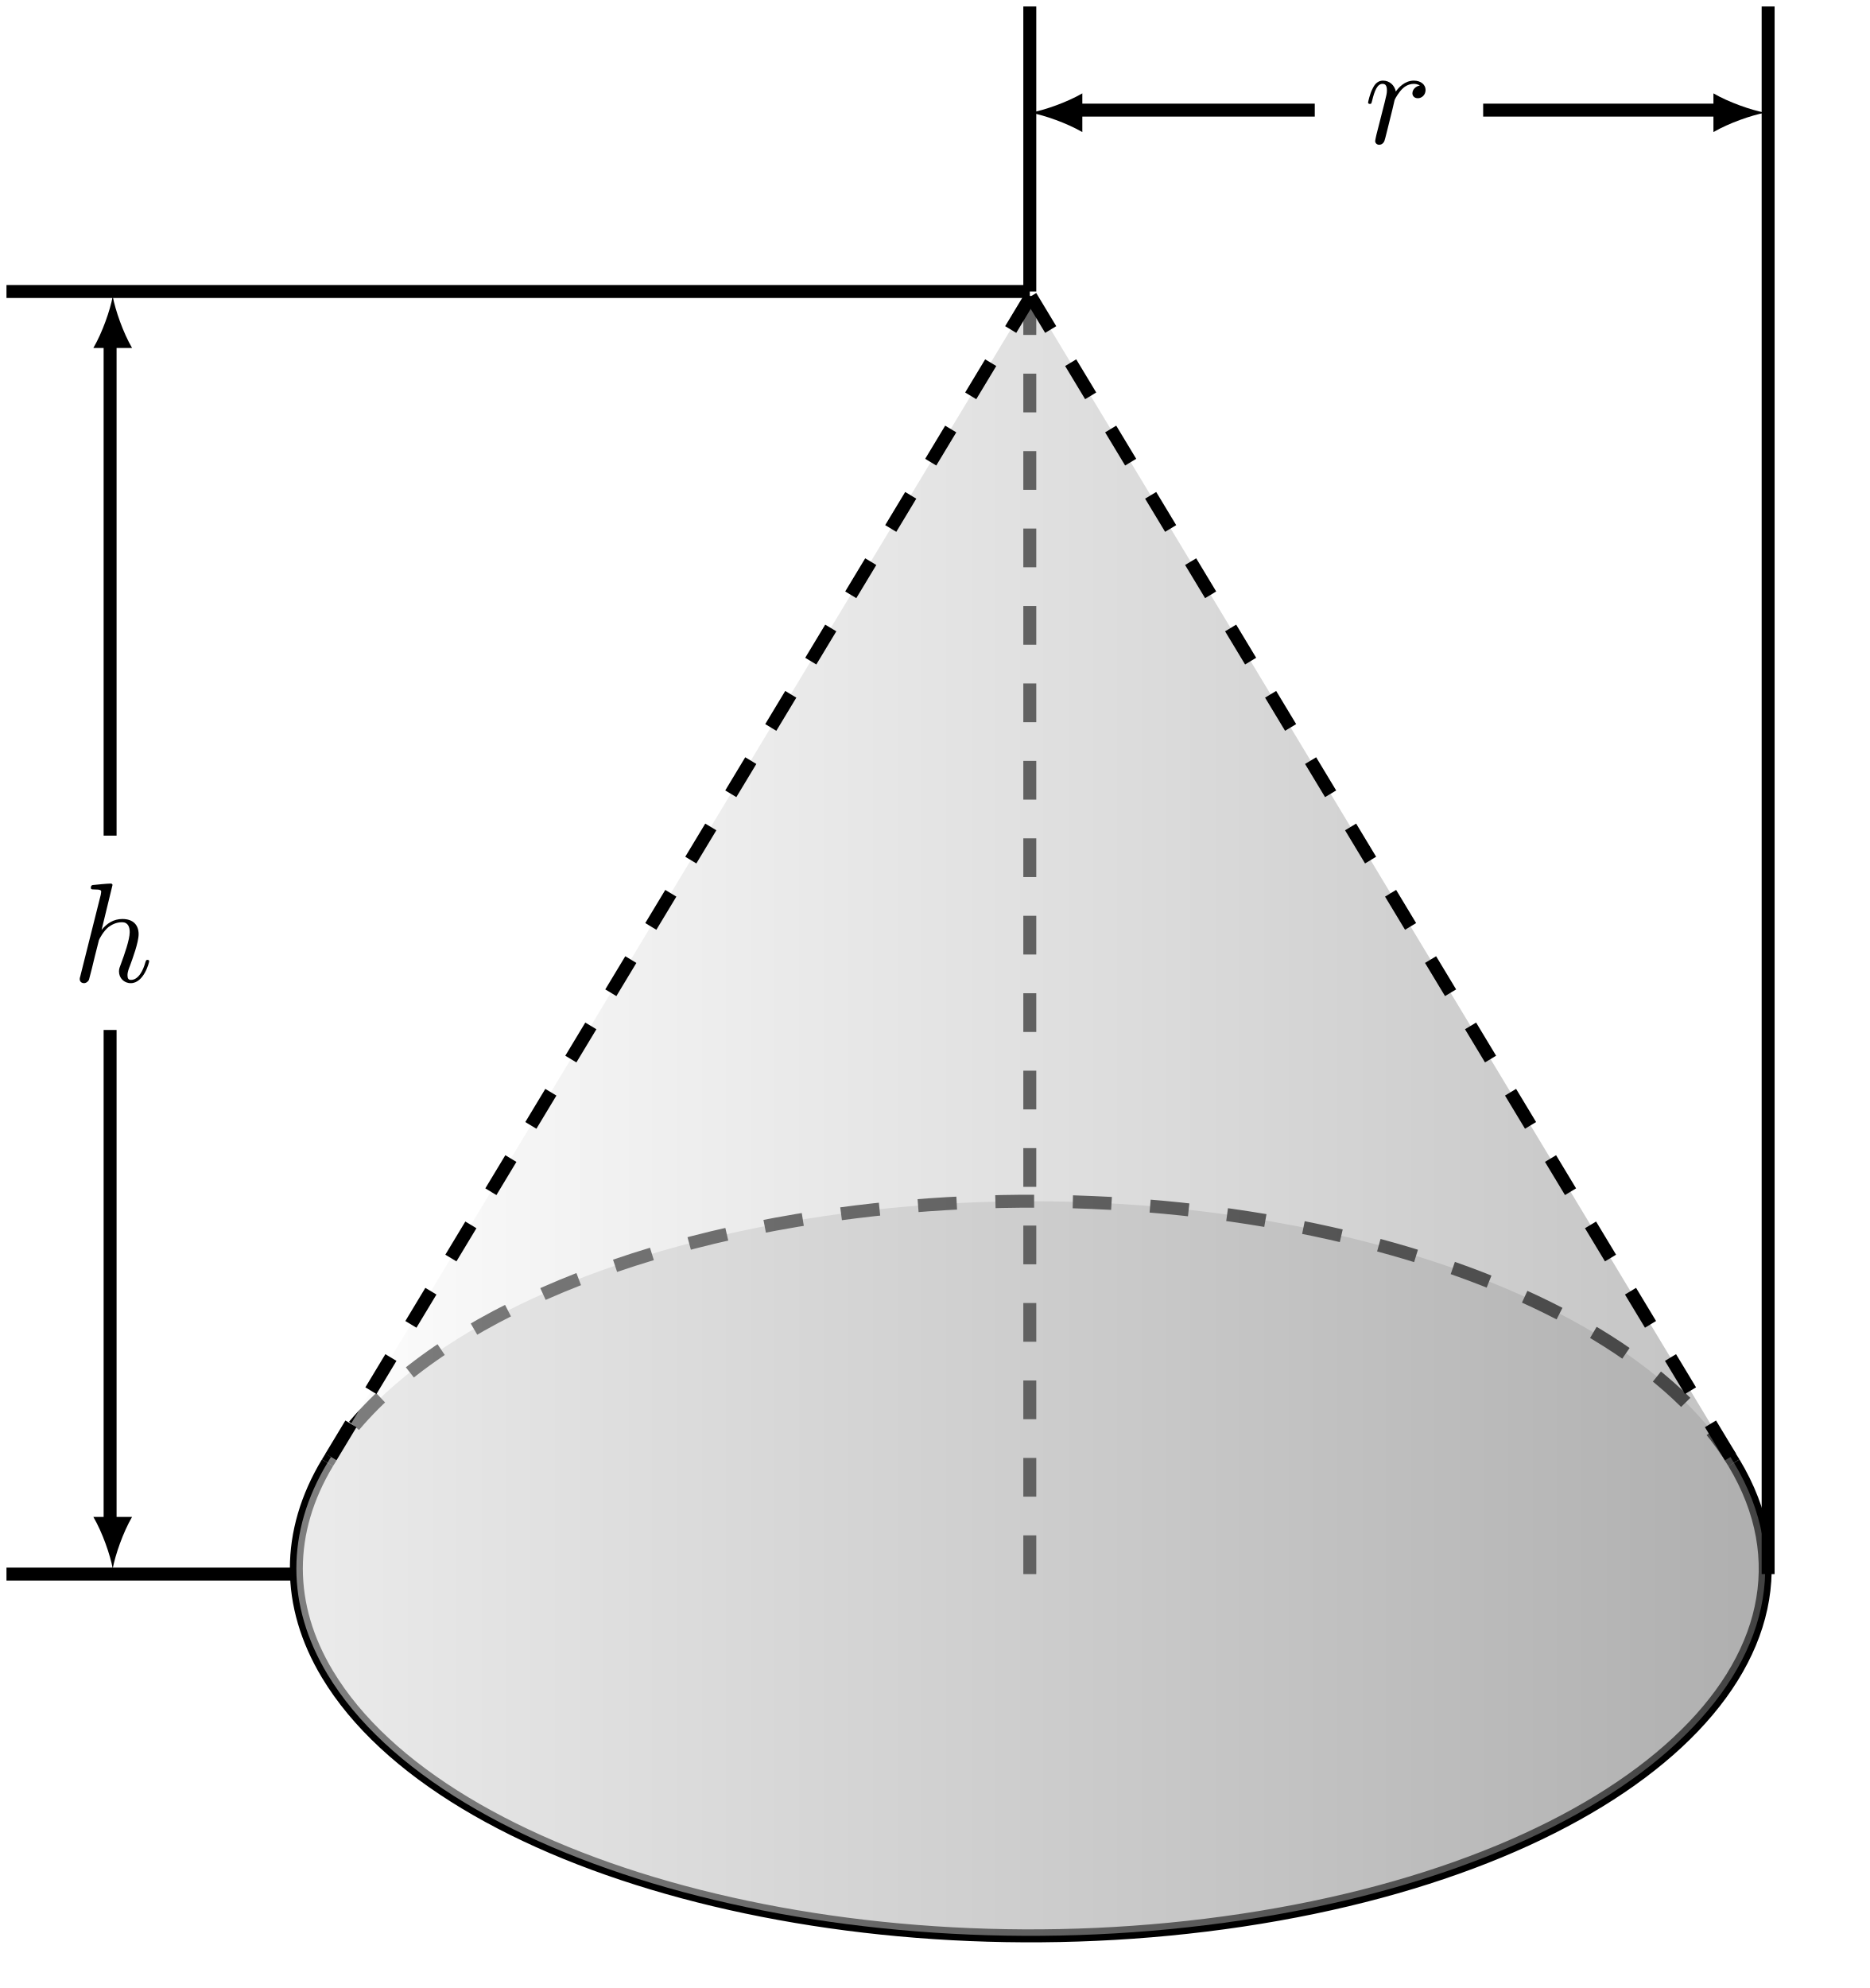
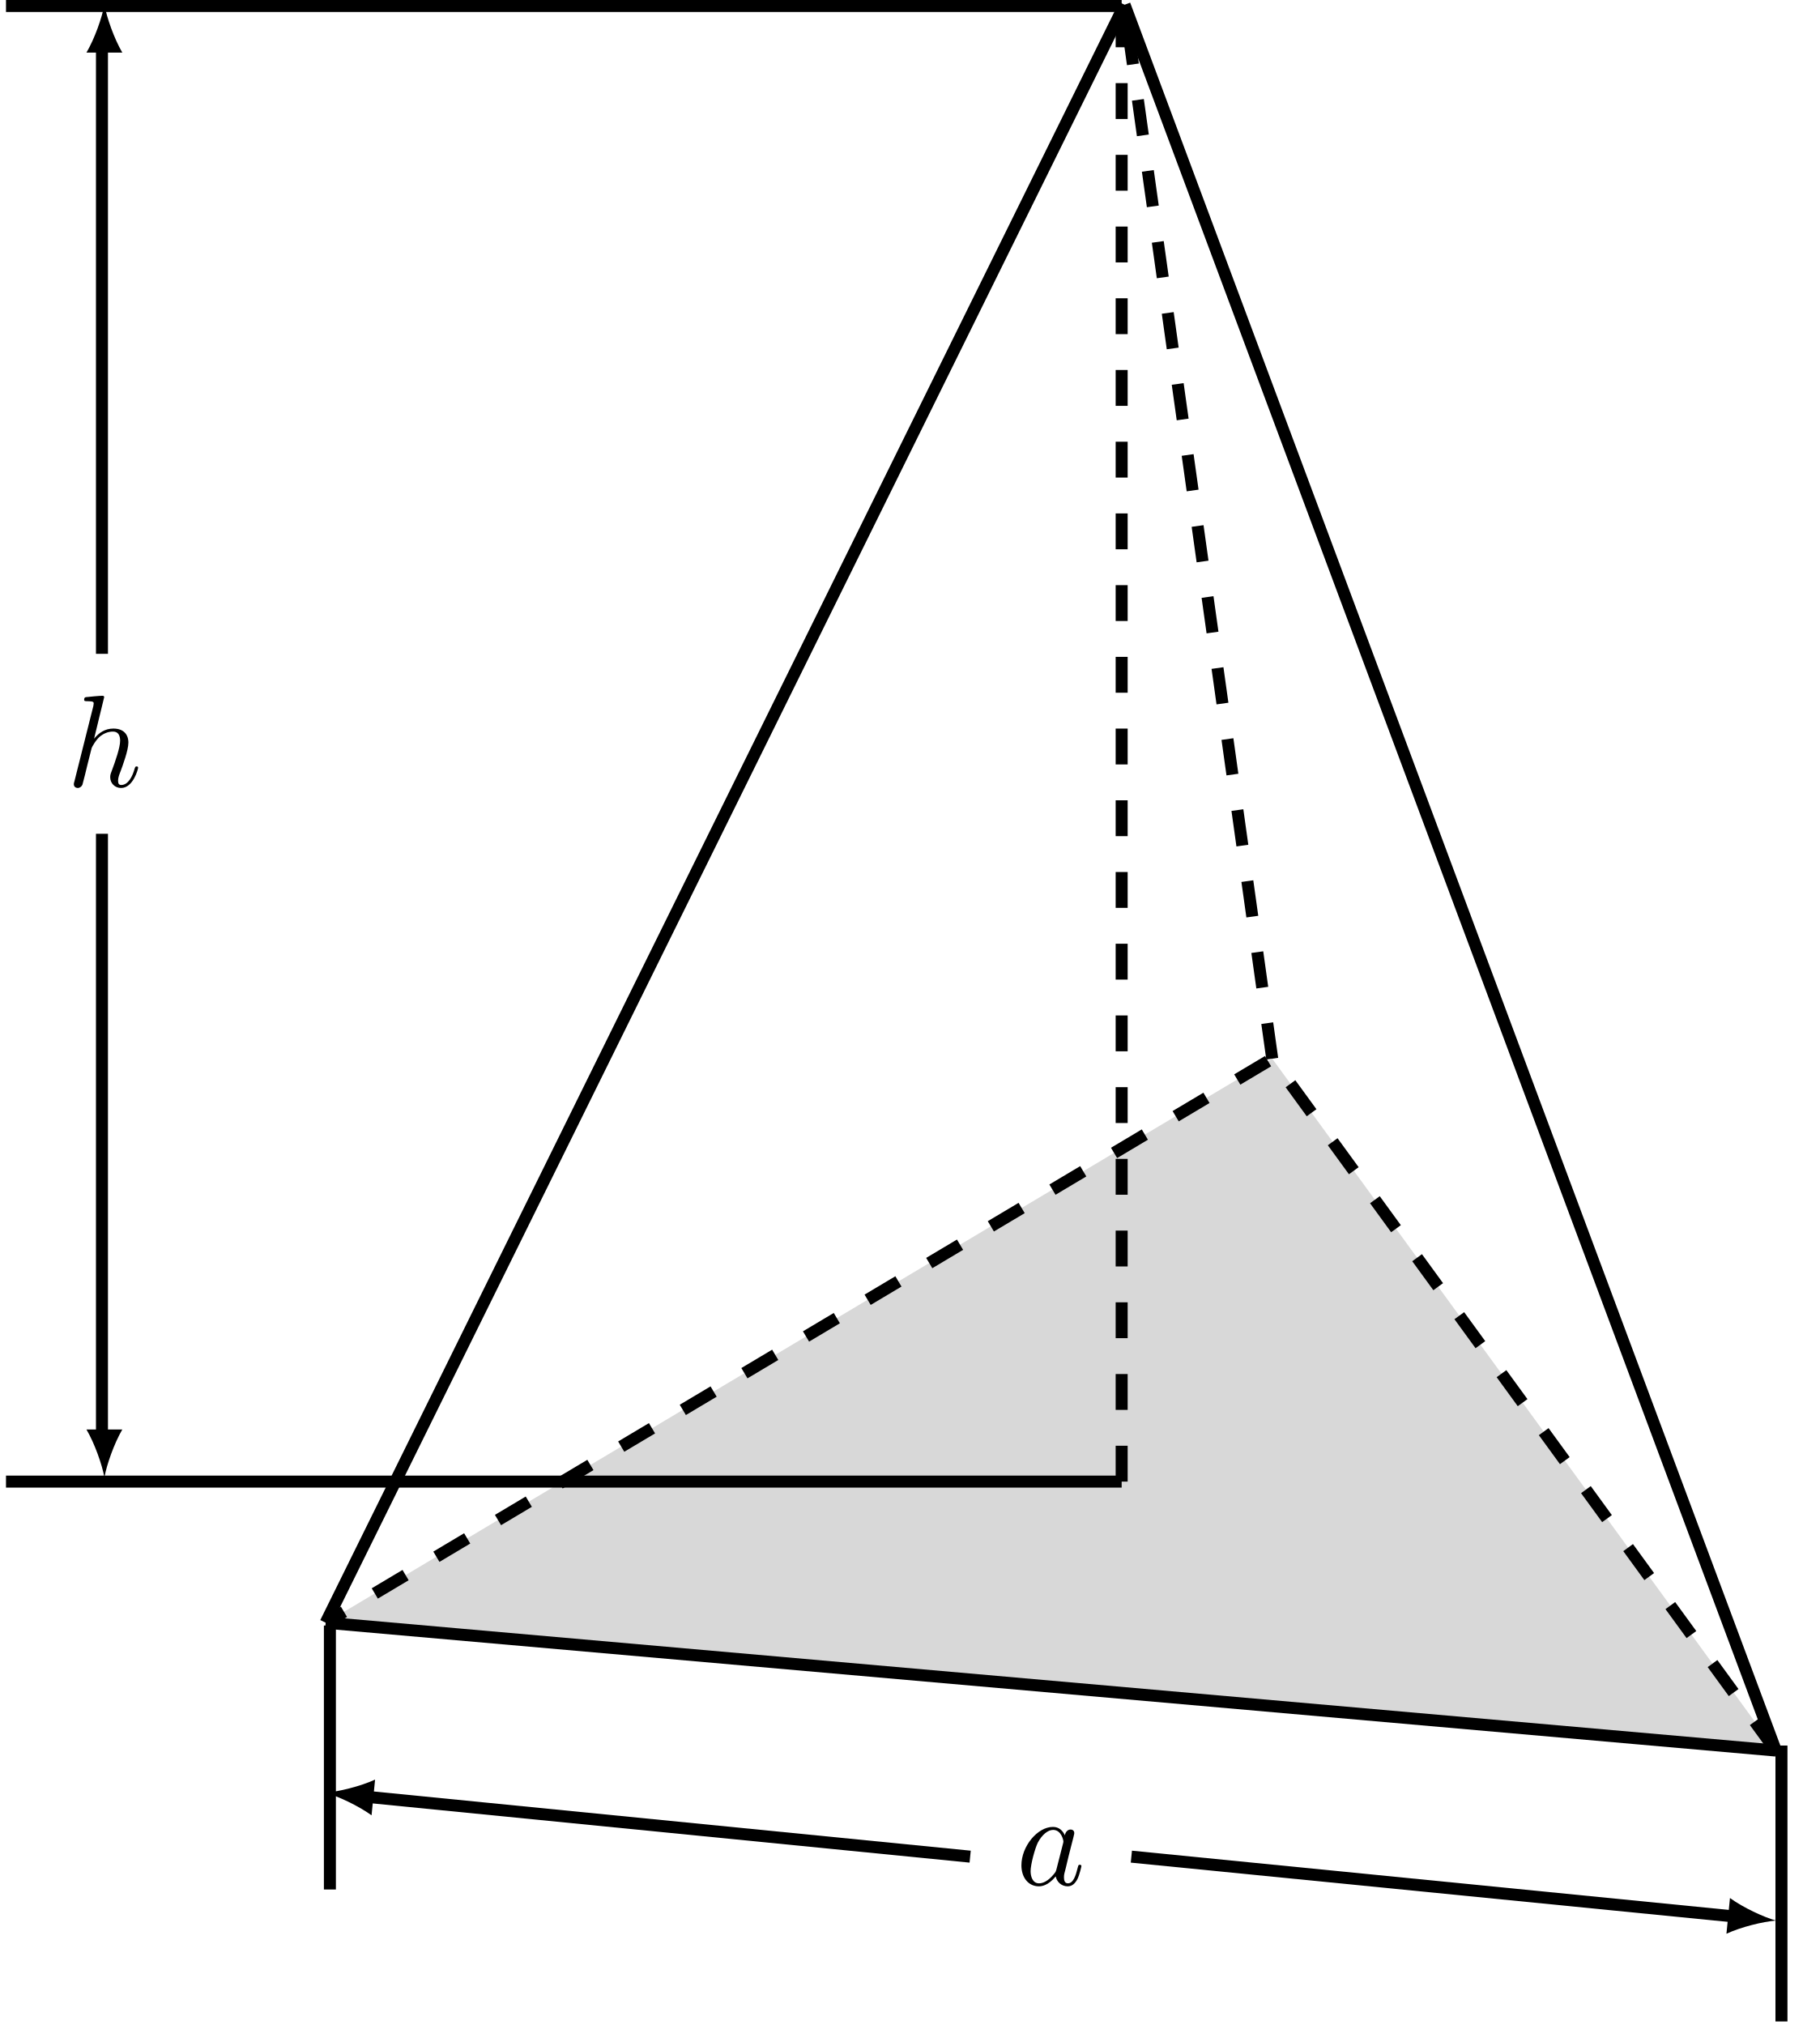
- <svg xmlns="http://www.w3.org/2000/svg" xmlns:xlink="http://www.w3.org/1999/xlink" width="144.323pt" height="153.448pt" viewBox="0 0 144.323 153.448" version="1.1">
+ <svg xmlns="http://www.w3.org/2000/svg" xmlns:xlink="http://www.w3.org/1999/xlink" width="151.665pt" height="168.795pt" viewBox="0 0 151.665 168.795" version="1.1">
  <defs>
    <g>
      <symbol overflow="visible" id="glyph0-0">
        <path style="stroke:none;" d="" />
      </symbol>
      <symbol overflow="visible" id="glyph0-1">
        <path style="stroke:none;" d="M 3.125 -7.453 C 3.125 -7.453 3.125 -7.562 2.984 -7.562 C 2.734 -7.562 1.938 -7.484 1.656 -7.453 C 1.578 -7.453 1.453 -7.438 1.453 -7.234 C 1.453 -7.109 1.547 -7.109 1.719 -7.109 C 2.234 -7.109 2.25 -7.031 2.25 -6.922 L 2.219 -6.703 L 0.641 -0.422 C 0.594 -0.266 0.594 -0.25 0.594 -0.188 C 0.594 0.062 0.812 0.125 0.922 0.125 C 1.094 0.125 1.266 -0.016 1.312 -0.156 L 1.531 -1 L 1.766 -1.969 C 1.828 -2.219 1.891 -2.453 1.953 -2.703 C 1.969 -2.766 2.062 -3.125 2.078 -3.203 C 2.109 -3.297 2.438 -3.906 2.812 -4.203 C 3.047 -4.375 3.391 -4.578 3.859 -4.578 C 4.328 -4.578 4.453 -4.203 4.453 -3.812 C 4.453 -3.234 4.031 -2.047 3.781 -1.375 C 3.688 -1.125 3.625 -1 3.625 -0.781 C 3.625 -0.266 4.016 0.125 4.531 0.125 C 5.547 0.125 5.953 -1.469 5.953 -1.562 C 5.953 -1.672 5.859 -1.672 5.828 -1.672 C 5.719 -1.672 5.719 -1.641 5.656 -1.469 C 5.5 -0.891 5.141 -0.125 4.547 -0.125 C 4.359 -0.125 4.281 -0.234 4.281 -0.484 C 4.281 -0.75 4.391 -1.016 4.484 -1.25 C 4.656 -1.719 5.141 -3.016 5.141 -3.656 C 5.141 -4.359 4.719 -4.828 3.891 -4.828 C 3.203 -4.828 2.688 -4.484 2.281 -3.984 Z " />
      </symbol>
      <symbol overflow="visible" id="glyph0-2">
-         <path style="stroke:none;" d="M 0.953 -0.641 C 0.922 -0.484 0.859 -0.234 0.859 -0.172 C 0.859 0.016 1.016 0.125 1.172 0.125 C 1.312 0.125 1.5 0.031 1.578 -0.188 C 1.609 -0.234 1.969 -1.719 2.016 -1.906 C 2.109 -2.266 2.297 -3.031 2.359 -3.328 C 2.406 -3.469 2.719 -3.984 2.984 -4.219 C 3.062 -4.297 3.375 -4.578 3.844 -4.578 C 4.141 -4.578 4.297 -4.453 4.312 -4.453 C 3.984 -4.391 3.734 -4.141 3.734 -3.844 C 3.734 -3.672 3.859 -3.469 4.156 -3.469 C 4.453 -3.469 4.75 -3.719 4.75 -4.109 C 4.75 -4.5 4.406 -4.828 3.844 -4.828 C 3.141 -4.828 2.656 -4.281 2.453 -3.984 C 2.359 -4.469 1.969 -4.828 1.469 -4.828 C 0.953 -4.828 0.75 -4.391 0.656 -4.203 C 0.453 -3.828 0.312 -3.172 0.312 -3.141 C 0.312 -3.031 0.422 -3.031 0.453 -3.031 C 0.562 -3.031 0.562 -3.047 0.625 -3.281 C 0.812 -4.062 1.031 -4.578 1.422 -4.578 C 1.609 -4.578 1.766 -4.5 1.766 -4.078 C 1.766 -3.844 1.734 -3.734 1.594 -3.156 Z " />
+         <path style="stroke:none;" d="M 4.062 -4.125 C 3.875 -4.531 3.562 -4.828 3.062 -4.828 C 1.781 -4.828 0.438 -3.219 0.438 -1.625 C 0.438 -0.594 1.031 0.125 1.891 0.125 C 2.109 0.125 2.656 0.078 3.297 -0.703 C 3.391 -0.234 3.781 0.125 4.297 0.125 C 4.672 0.125 4.922 -0.125 5.109 -0.484 C 5.297 -0.875 5.438 -1.531 5.438 -1.562 C 5.438 -1.672 5.328 -1.672 5.297 -1.672 C 5.188 -1.672 5.188 -1.625 5.141 -1.469 C 4.969 -0.766 4.766 -0.125 4.312 -0.125 C 4.031 -0.125 3.984 -0.406 3.984 -0.625 C 3.984 -0.859 4.016 -0.953 4.141 -1.422 C 4.25 -1.891 4.281 -2 4.375 -2.406 L 4.766 -3.938 C 4.844 -4.25 4.844 -4.266 4.844 -4.312 C 4.844 -4.5 4.719 -4.609 4.531 -4.609 C 4.266 -4.609 4.094 -4.359 4.062 -4.125 Z M 3.359 -1.297 C 3.297 -1.094 3.297 -1.078 3.141 -0.891 C 2.656 -0.297 2.219 -0.125 1.906 -0.125 C 1.359 -0.125 1.203 -0.719 1.203 -1.141 C 1.203 -1.688 1.562 -3.031 1.812 -3.531 C 2.156 -4.172 2.641 -4.578 3.078 -4.578 C 3.781 -4.578 3.938 -3.688 3.938 -3.625 C 3.938 -3.562 3.922 -3.484 3.906 -3.438 Z " />
      </symbol>
    </g>
-     <clipPath id="clip1">
-       <path d="M 22 22 L 137 22 L 137 150 L 22 150 Z " />
-     </clipPath>
-     <clipPath id="clip2">
-       <path d="M 133.859 112.906 C 142.875 127.898 125.879 143.707 95.898 148.215 C 65.914 152.723 34.297 144.227 25.281 129.234 C 22.078 123.91 22.078 118.23 25.281 112.906 L 79.57 22.875 Z " />
-     </clipPath>
-     <linearGradient id="linear0" gradientUnits="userSpaceOnUse" x1="0" y1="25.003" x2="0" y2="74.997" gradientTransform="matrix(0,-2.5973,-2.41624,0,203.2898,217.6644)">
-       <stop offset="0" style="stop-color:rgb(50.002%,50.002%,50.002%);stop-opacity:0.5;" />
-       <stop offset="0.008" style="stop-color:rgb(50.197%,50.197%,50.197%);stop-opacity:0.5;" />
-       <stop offset="0.016" style="stop-color:rgb(50.587%,50.587%,50.587%);stop-opacity:0.5;" />
-       <stop offset="0.023" style="stop-color:rgb(50.978%,50.978%,50.978%);stop-opacity:0.5;" />
-       <stop offset="0.031" style="stop-color:rgb(51.369%,51.369%,51.369%);stop-opacity:0.5;" />
-       <stop offset="0.039" style="stop-color:rgb(51.759%,51.759%,51.759%);stop-opacity:0.5;" />
-       <stop offset="0.047" style="stop-color:rgb(52.15%,52.15%,52.15%);stop-opacity:0.5;" />
-       <stop offset="0.055" style="stop-color:rgb(52.541%,52.541%,52.541%);stop-opacity:0.5;" />
-       <stop offset="0.062" style="stop-color:rgb(52.931%,52.931%,52.931%);stop-opacity:0.5;" />
-       <stop offset="0.07" style="stop-color:rgb(53.322%,53.322%,53.322%);stop-opacity:0.5;" />
-       <stop offset="0.078" style="stop-color:rgb(53.712%,53.712%,53.712%);stop-opacity:0.5;" />
-       <stop offset="0.086" style="stop-color:rgb(54.103%,54.103%,54.103%);stop-opacity:0.5;" />
-       <stop offset="0.094" style="stop-color:rgb(54.494%,54.494%,54.494%);stop-opacity:0.5;" />
-       <stop offset="0.102" style="stop-color:rgb(54.884%,54.884%,54.884%);stop-opacity:0.5;" />
-       <stop offset="0.109" style="stop-color:rgb(55.275%,55.275%,55.275%);stop-opacity:0.5;" />
-       <stop offset="0.117" style="stop-color:rgb(55.666%,55.666%,55.666%);stop-opacity:0.5;" />
-       <stop offset="0.125" style="stop-color:rgb(56.056%,56.056%,56.056%);stop-opacity:0.5;" />
-       <stop offset="0.133" style="stop-color:rgb(56.447%,56.447%,56.447%);stop-opacity:0.5;" />
-       <stop offset="0.141" style="stop-color:rgb(56.837%,56.837%,56.837%);stop-opacity:0.5;" />
-       <stop offset="0.148" style="stop-color:rgb(57.228%,57.228%,57.228%);stop-opacity:0.5;" />
-       <stop offset="0.156" style="stop-color:rgb(57.619%,57.619%,57.619%);stop-opacity:0.5;" />
-       <stop offset="0.164" style="stop-color:rgb(58.009%,58.009%,58.009%);stop-opacity:0.5;" />
-       <stop offset="0.172" style="stop-color:rgb(58.398%,58.398%,58.398%);stop-opacity:0.5;" />
-       <stop offset="0.18" style="stop-color:rgb(58.789%,58.789%,58.789%);stop-opacity:0.5;" />
-       <stop offset="0.188" style="stop-color:rgb(59.18%,59.18%,59.18%);stop-opacity:0.5;" />
-       <stop offset="0.195" style="stop-color:rgb(59.57%,59.57%,59.57%);stop-opacity:0.5;" />
-       <stop offset="0.203" style="stop-color:rgb(59.961%,59.961%,59.961%);stop-opacity:0.5;" />
-       <stop offset="0.211" style="stop-color:rgb(60.352%,60.352%,60.352%);stop-opacity:0.5;" />
-       <stop offset="0.219" style="stop-color:rgb(60.742%,60.742%,60.742%);stop-opacity:0.5;" />
-       <stop offset="0.227" style="stop-color:rgb(61.133%,61.133%,61.133%);stop-opacity:0.5;" />
-       <stop offset="0.234" style="stop-color:rgb(61.523%,61.523%,61.523%);stop-opacity:0.5;" />
-       <stop offset="0.242" style="stop-color:rgb(61.914%,61.914%,61.914%);stop-opacity:0.5;" />
-       <stop offset="0.25" style="stop-color:rgb(62.305%,62.305%,62.305%);stop-opacity:0.5;" />
-       <stop offset="0.258" style="stop-color:rgb(62.695%,62.695%,62.695%);stop-opacity:0.5;" />
-       <stop offset="0.266" style="stop-color:rgb(63.086%,63.086%,63.086%);stop-opacity:0.5;" />
-       <stop offset="0.273" style="stop-color:rgb(63.477%,63.477%,63.477%);stop-opacity:0.5;" />
-       <stop offset="0.281" style="stop-color:rgb(63.867%,63.867%,63.867%);stop-opacity:0.5;" />
-       <stop offset="0.289" style="stop-color:rgb(64.258%,64.258%,64.258%);stop-opacity:0.5;" />
-       <stop offset="0.297" style="stop-color:rgb(64.648%,64.648%,64.648%);stop-opacity:0.5;" />
-       <stop offset="0.305" style="stop-color:rgb(65.039%,65.039%,65.039%);stop-opacity:0.5;" />
-       <stop offset="0.312" style="stop-color:rgb(65.43%,65.43%,65.43%);stop-opacity:0.5;" />
-       <stop offset="0.32" style="stop-color:rgb(65.82%,65.82%,65.82%);stop-opacity:0.5;" />
-       <stop offset="0.328" style="stop-color:rgb(66.211%,66.211%,66.211%);stop-opacity:0.5;" />
-       <stop offset="0.336" style="stop-color:rgb(66.602%,66.602%,66.602%);stop-opacity:0.5;" />
-       <stop offset="0.344" style="stop-color:rgb(66.992%,66.992%,66.992%);stop-opacity:0.5;" />
-       <stop offset="0.352" style="stop-color:rgb(67.383%,67.383%,67.383%);stop-opacity:0.5;" />
-       <stop offset="0.359" style="stop-color:rgb(67.773%,67.773%,67.773%);stop-opacity:0.5;" />
-       <stop offset="0.367" style="stop-color:rgb(68.164%,68.164%,68.164%);stop-opacity:0.5;" />
-       <stop offset="0.375" style="stop-color:rgb(68.555%,68.555%,68.555%);stop-opacity:0.5;" />
-       <stop offset="0.383" style="stop-color:rgb(68.945%,68.945%,68.945%);stop-opacity:0.5;" />
-       <stop offset="0.391" style="stop-color:rgb(69.336%,69.336%,69.336%);stop-opacity:0.5;" />
-       <stop offset="0.398" style="stop-color:rgb(69.727%,69.727%,69.727%);stop-opacity:0.5;" />
-       <stop offset="0.406" style="stop-color:rgb(70.116%,70.116%,70.116%);stop-opacity:0.5;" />
-       <stop offset="0.414" style="stop-color:rgb(70.506%,70.506%,70.506%);stop-opacity:0.5;" />
-       <stop offset="0.422" style="stop-color:rgb(70.897%,70.897%,70.897%);stop-opacity:0.5;" />
-       <stop offset="0.43" style="stop-color:rgb(71.288%,71.288%,71.288%);stop-opacity:0.5;" />
-       <stop offset="0.438" style="stop-color:rgb(71.678%,71.678%,71.678%);stop-opacity:0.5;" />
-       <stop offset="0.445" style="stop-color:rgb(72.069%,72.069%,72.069%);stop-opacity:0.5;" />
-       <stop offset="0.453" style="stop-color:rgb(72.459%,72.459%,72.459%);stop-opacity:0.5;" />
-       <stop offset="0.461" style="stop-color:rgb(72.85%,72.85%,72.85%);stop-opacity:0.5;" />
-       <stop offset="0.469" style="stop-color:rgb(73.241%,73.241%,73.241%);stop-opacity:0.5;" />
-       <stop offset="0.477" style="stop-color:rgb(73.631%,73.631%,73.631%);stop-opacity:0.5;" />
-       <stop offset="0.484" style="stop-color:rgb(74.022%,74.022%,74.022%);stop-opacity:0.5;" />
-       <stop offset="0.492" style="stop-color:rgb(74.413%,74.413%,74.413%);stop-opacity:0.5;" />
-       <stop offset="0.5" style="stop-color:rgb(74.803%,74.803%,74.803%);stop-opacity:0.5;" />
-       <stop offset="0.508" style="stop-color:rgb(75.194%,75.194%,75.194%);stop-opacity:0.5;" />
-       <stop offset="0.516" style="stop-color:rgb(75.584%,75.584%,75.584%);stop-opacity:0.5;" />
-       <stop offset="0.523" style="stop-color:rgb(75.975%,75.975%,75.975%);stop-opacity:0.5;" />
-       <stop offset="0.531" style="stop-color:rgb(76.366%,76.366%,76.366%);stop-opacity:0.5;" />
-       <stop offset="0.539" style="stop-color:rgb(76.756%,76.756%,76.756%);stop-opacity:0.5;" />
-       <stop offset="0.547" style="stop-color:rgb(77.147%,77.147%,77.147%);stop-opacity:0.5;" />
-       <stop offset="0.555" style="stop-color:rgb(77.538%,77.538%,77.538%);stop-opacity:0.5;" />
-       <stop offset="0.562" style="stop-color:rgb(77.928%,77.928%,77.928%);stop-opacity:0.5;" />
-       <stop offset="0.57" style="stop-color:rgb(78.319%,78.319%,78.319%);stop-opacity:0.5;" />
-       <stop offset="0.578" style="stop-color:rgb(78.709%,78.709%,78.709%);stop-opacity:0.5;" />
-       <stop offset="0.586" style="stop-color:rgb(79.1%,79.1%,79.1%);stop-opacity:0.5;" />
-       <stop offset="0.594" style="stop-color:rgb(79.491%,79.491%,79.491%);stop-opacity:0.5;" />
-       <stop offset="0.602" style="stop-color:rgb(79.881%,79.881%,79.881%);stop-opacity:0.5;" />
-       <stop offset="0.609" style="stop-color:rgb(80.272%,80.272%,80.272%);stop-opacity:0.5;" />
-       <stop offset="0.617" style="stop-color:rgb(80.663%,80.663%,80.663%);stop-opacity:0.5;" />
-       <stop offset="0.625" style="stop-color:rgb(81.053%,81.053%,81.053%);stop-opacity:0.5;" />
-       <stop offset="0.633" style="stop-color:rgb(81.442%,81.442%,81.442%);stop-opacity:0.5;" />
-       <stop offset="0.641" style="stop-color:rgb(81.833%,81.833%,81.833%);stop-opacity:0.5;" />
-       <stop offset="0.648" style="stop-color:rgb(82.224%,82.224%,82.224%);stop-opacity:0.5;" />
-       <stop offset="0.656" style="stop-color:rgb(82.614%,82.614%,82.614%);stop-opacity:0.5;" />
-       <stop offset="0.664" style="stop-color:rgb(83.005%,83.005%,83.005%);stop-opacity:0.5;" />
-       <stop offset="0.672" style="stop-color:rgb(83.395%,83.395%,83.395%);stop-opacity:0.5;" />
-       <stop offset="0.68" style="stop-color:rgb(83.786%,83.786%,83.786%);stop-opacity:0.5;" />
-       <stop offset="0.688" style="stop-color:rgb(84.177%,84.177%,84.177%);stop-opacity:0.5;" />
-       <stop offset="0.695" style="stop-color:rgb(84.567%,84.567%,84.567%);stop-opacity:0.5;" />
-       <stop offset="0.703" style="stop-color:rgb(84.958%,84.958%,84.958%);stop-opacity:0.5;" />
-       <stop offset="0.711" style="stop-color:rgb(85.349%,85.349%,85.349%);stop-opacity:0.5;" />
-       <stop offset="0.719" style="stop-color:rgb(85.739%,85.739%,85.739%);stop-opacity:0.5;" />
-       <stop offset="0.727" style="stop-color:rgb(86.13%,86.13%,86.13%);stop-opacity:0.5;" />
-       <stop offset="0.734" style="stop-color:rgb(86.52%,86.52%,86.52%);stop-opacity:0.5;" />
-       <stop offset="0.742" style="stop-color:rgb(86.911%,86.911%,86.911%);stop-opacity:0.5;" />
-       <stop offset="0.75" style="stop-color:rgb(87.302%,87.302%,87.302%);stop-opacity:0.5;" />
-       <stop offset="0.758" style="stop-color:rgb(87.692%,87.692%,87.692%);stop-opacity:0.5;" />
-       <stop offset="0.766" style="stop-color:rgb(88.083%,88.083%,88.083%);stop-opacity:0.5;" />
-       <stop offset="0.773" style="stop-color:rgb(88.474%,88.474%,88.474%);stop-opacity:0.5;" />
-       <stop offset="0.781" style="stop-color:rgb(88.864%,88.864%,88.864%);stop-opacity:0.5;" />
-       <stop offset="0.789" style="stop-color:rgb(89.255%,89.255%,89.255%);stop-opacity:0.5;" />
-       <stop offset="0.797" style="stop-color:rgb(89.645%,89.645%,89.645%);stop-opacity:0.5;" />
-       <stop offset="0.805" style="stop-color:rgb(90.036%,90.036%,90.036%);stop-opacity:0.5;" />
-       <stop offset="0.812" style="stop-color:rgb(90.427%,90.427%,90.427%);stop-opacity:0.5;" />
-       <stop offset="0.82" style="stop-color:rgb(90.817%,90.817%,90.817%);stop-opacity:0.5;" />
-       <stop offset="0.828" style="stop-color:rgb(91.208%,91.208%,91.208%);stop-opacity:0.5;" />
-       <stop offset="0.836" style="stop-color:rgb(91.599%,91.599%,91.599%);stop-opacity:0.5;" />
-       <stop offset="0.844" style="stop-color:rgb(91.989%,91.989%,91.989%);stop-opacity:0.5;" />
-       <stop offset="0.852" style="stop-color:rgb(92.38%,92.38%,92.38%);stop-opacity:0.5;" />
-       <stop offset="0.859" style="stop-color:rgb(92.77%,92.77%,92.77%);stop-opacity:0.5;" />
-       <stop offset="0.867" style="stop-color:rgb(93.159%,93.159%,93.159%);stop-opacity:0.5;" />
-       <stop offset="0.875" style="stop-color:rgb(93.55%,93.55%,93.55%);stop-opacity:0.5;" />
-       <stop offset="0.883" style="stop-color:rgb(93.941%,93.941%,93.941%);stop-opacity:0.5;" />
-       <stop offset="0.891" style="stop-color:rgb(94.331%,94.331%,94.331%);stop-opacity:0.5;" />
-       <stop offset="0.898" style="stop-color:rgb(94.722%,94.722%,94.722%);stop-opacity:0.5;" />
-       <stop offset="0.906" style="stop-color:rgb(95.113%,95.113%,95.113%);stop-opacity:0.5;" />
-       <stop offset="0.914" style="stop-color:rgb(95.503%,95.503%,95.503%);stop-opacity:0.5;" />
-       <stop offset="0.922" style="stop-color:rgb(95.894%,95.894%,95.894%);stop-opacity:0.5;" />
-       <stop offset="0.93" style="stop-color:rgb(96.284%,96.284%,96.284%);stop-opacity:0.5;" />
-       <stop offset="0.938" style="stop-color:rgb(96.675%,96.675%,96.675%);stop-opacity:0.5;" />
-       <stop offset="0.945" style="stop-color:rgb(97.066%,97.066%,97.066%);stop-opacity:0.5;" />
-       <stop offset="0.953" style="stop-color:rgb(97.456%,97.456%,97.456%);stop-opacity:0.5;" />
-       <stop offset="0.961" style="stop-color:rgb(97.847%,97.847%,97.847%);stop-opacity:0.5;" />
-       <stop offset="0.969" style="stop-color:rgb(98.238%,98.238%,98.238%);stop-opacity:0.5;" />
-       <stop offset="0.977" style="stop-color:rgb(98.628%,98.628%,98.628%);stop-opacity:0.5;" />
-       <stop offset="0.984" style="stop-color:rgb(99.019%,99.019%,99.019%);stop-opacity:0.5;" />
-       <stop offset="0.992" style="stop-color:rgb(99.409%,99.409%,99.409%);stop-opacity:0.5;" />
-       <stop offset="1" style="stop-color:rgb(99.8%,99.8%,99.8%);stop-opacity:0.5;" />
-     </linearGradient>
  </defs>
  <g id="surface1">
-     <path style=" stroke:none;fill-rule:nonzero;fill:rgb(70%,70%,70%);fill-opacity:0.5;" d="M 128.668 135.246 C 144.324 121.688 135.035 104.352 107.918 96.523 C 80.801 88.695 46.129 93.34 30.473 106.898 C 14.816 120.457 24.105 137.793 51.223 145.621 C 78.34 153.449 113.012 148.801 128.668 135.246 Z " />
-     <path style="fill:none;stroke-width:1;stroke-linecap:butt;stroke-linejoin:miter;stroke:rgb(0%,0%,0%);stroke-opacity:1;stroke-dasharray:2.989,2.989;stroke-miterlimit:10;" d="M 54.289 8.165 C 45.27 23.157 13.657 31.653 -16.328 27.145 C -34.547 24.403 -48.808 17.274 -54.289 8.165 " transform="matrix(1,0,0,-1,79.57,121.071)" />
-     <path style="fill:none;stroke-width:1;stroke-linecap:butt;stroke-linejoin:miter;stroke:rgb(0%,0%,0%);stroke-opacity:1;stroke-miterlimit:10;" d="M 54.289 8.165 C 63.305 -6.827 46.309 -22.636 16.328 -27.144 C -13.656 -31.652 -45.273 -23.156 -54.289 -8.163 C -57.492 -2.839 -57.492 2.841 -54.289 8.165 " transform="matrix(1,0,0,-1,79.57,121.071)" />
-     <path style="fill:none;stroke-width:1;stroke-linecap:butt;stroke-linejoin:miter;stroke:rgb(0%,0%,0%);stroke-opacity:1;stroke-miterlimit:10;" d="M -57.07 -0.429 L -79.07 -0.429 " transform="matrix(1,0,0,-1,79.57,121.071)" />
-     <path style="fill:none;stroke-width:1;stroke-linecap:butt;stroke-linejoin:miter;stroke:rgb(0%,0%,0%);stroke-opacity:1;stroke-miterlimit:10;" d="M -79.07 98.571 L -0.07 98.571 " transform="matrix(1,0,0,-1,79.57,121.071)" />
-     <path style="fill:none;stroke-width:1;stroke-linecap:butt;stroke-linejoin:miter;stroke:rgb(0%,0%,0%);stroke-opacity:1;stroke-dasharray:2.989,2.989;stroke-miterlimit:10;" d="M -0.07 -0.429 L -0.07 98.571 " transform="matrix(1,0,0,-1,79.57,121.071)" />
-     <g clip-path="url(#clip1)" clip-rule="nonzero">
-       <g clip-path="url(#clip2)" clip-rule="nonzero">
-         <path style=" stroke:none;fill-rule:nonzero;fill:url(#linear0);" d="M 142.875 152.723 L 22.078 152.723 L 22.078 22.875 L 142.875 22.875 Z " />
-       </g>
+     <path style=" stroke:none;fill-rule:nonzero;fill:rgb(70%,70%,70%);fill-opacity:0.5;" d="M 148.031 145.918 L 106.051 88.246 L 27.148 135.262 Z " />
+     <path style="fill:none;stroke-width:1;stroke-linecap:butt;stroke-linejoin:miter;stroke:rgb(0%,0%,0%);stroke-opacity:1;stroke-miterlimit:10;" d="M -66.595 -12.12 L 54.288 -22.776 " transform="matrix(1,0,0,-1,93.743,123.142)" />
+     <path style="fill:none;stroke-width:1;stroke-linecap:butt;stroke-linejoin:miter;stroke:rgb(0%,0%,0%);stroke-opacity:1;stroke-dasharray:2.989,2.989;stroke-miterlimit:10;" d="M 54.288 -22.776 L 12.308 34.896 L -66.595 -12.12 " transform="matrix(1,0,0,-1,93.743,123.142)" />
+     <path style="fill:none;stroke-width:1;stroke-linecap:butt;stroke-linejoin:miter;stroke:rgb(0%,0%,0%);stroke-opacity:1;stroke-miterlimit:10;" d="M 54.288 -22.776 L -0.001 122.747 " transform="matrix(1,0,0,-1,93.743,123.142)" />
+     <path style="fill:none;stroke-width:1;stroke-linecap:butt;stroke-linejoin:miter;stroke:rgb(0%,0%,0%);stroke-opacity:1;stroke-miterlimit:10;" d="M -66.595 -12.12 L -0.001 122.747 " transform="matrix(1,0,0,-1,93.743,123.142)" />
+     <path style="fill:none;stroke-width:1;stroke-linecap:butt;stroke-linejoin:miter;stroke:rgb(0%,0%,0%);stroke-opacity:1;stroke-dasharray:2.989,2.989;stroke-miterlimit:10;" d="M 12.308 34.896 L -0.001 122.747 " transform="matrix(1,0,0,-1,93.743,123.142)" />
+     <path style="fill:none;stroke-width:1;stroke-linecap:butt;stroke-linejoin:miter;stroke:rgb(0%,0%,0%);stroke-opacity:1;stroke-dasharray:2.989,2.989;stroke-miterlimit:10;" d="M -0.243 -0.358 L -0.243 122.642 " transform="matrix(1,0,0,-1,93.743,123.142)" />
+     <path style="fill:none;stroke-width:1;stroke-linecap:butt;stroke-linejoin:miter;stroke:rgb(0%,0%,0%);stroke-opacity:1;stroke-miterlimit:10;" d="M -0.243 -0.358 L -93.243 -0.358 " transform="matrix(1,0,0,-1,93.743,123.142)" />
+     <path style="fill:none;stroke-width:1;stroke-linecap:butt;stroke-linejoin:miter;stroke:rgb(0%,0%,0%);stroke-opacity:1;stroke-miterlimit:10;" d="M -0.243 122.642 L -93.243 122.642 " transform="matrix(1,0,0,-1,93.743,123.142)" />
+     <g style="fill:rgb(0%,0%,0%);fill-opacity:1;">
+       <use xlink:href="#glyph0-1" x="5.561" y="65.558" />
    </g>
-     <path style="fill:none;stroke-width:1;stroke-linecap:butt;stroke-linejoin:miter;stroke:rgb(0%,0%,0%);stroke-opacity:1;stroke-dasharray:2.989,2.989;stroke-miterlimit:10;" d="M 0 98.196 L 54.282 8.18 " transform="matrix(1,0,0,-1,79.57,121.071)" />
-     <path style="fill:none;stroke-width:1;stroke-linecap:butt;stroke-linejoin:miter;stroke:rgb(0%,0%,0%);stroke-opacity:1;stroke-dasharray:2.989,2.989;stroke-miterlimit:10;" d="M 0 98.196 L -54.281 8.18 " transform="matrix(1,0,0,-1,79.57,121.071)" />
+     <path style="fill:none;stroke-width:1;stroke-linecap:butt;stroke-linejoin:miter;stroke:rgb(0%,0%,0%);stroke-opacity:1;stroke-miterlimit:10;" d="M -85.243 3.642 L -85.243 53.642 " transform="matrix(1,0,0,-1,93.743,123.142)" />
+     <path style=" stroke:none;fill-rule:nonzero;fill:rgb(0%,0%,0%);fill-opacity:1;" d="M 8.703 123.141 C 8.902 122.078 9.5 120.352 10.195 119.156 L 7.207 119.156 C 7.906 120.352 8.504 122.078 8.703 123.141 " />
+     <path style="fill:none;stroke-width:1;stroke-linecap:butt;stroke-linejoin:miter;stroke:rgb(0%,0%,0%);stroke-opacity:1;stroke-miterlimit:10;" d="M -85.243 68.642 L -85.243 119.642 " transform="matrix(1,0,0,-1,93.743,123.142)" />
+     <path style=" stroke:none;fill-rule:nonzero;fill:rgb(0%,0%,0%);fill-opacity:1;" d="M 8.703 0.395 C 8.504 1.461 7.906 3.188 7.207 4.383 L 10.195 4.383 C 9.5 3.188 8.902 1.461 8.703 0.395 " />
+     <path style="fill:none;stroke-width:1;stroke-linecap:butt;stroke-linejoin:miter;stroke:rgb(0%,0%,0%);stroke-opacity:1;stroke-miterlimit:10;" d="M -66.243 -12.358 L -66.243 -34.358 M 54.757 -22.358 L 54.757 -45.358 " transform="matrix(1,0,0,-1,93.743,123.142)" />
    <g style="fill:rgb(0%,0%,0%);fill-opacity:1;">
-       <use xlink:href="#glyph0-1" x="5.561" y="75.762" />
+       <use xlink:href="#glyph0-2" x="84.706" y="157.111" />
    </g>
-     <path style="fill:none;stroke-width:1;stroke-linecap:butt;stroke-linejoin:miter;stroke:rgb(0%,0%,0%);stroke-opacity:1;stroke-miterlimit:10;" d="M -71.07 3.571 L -71.07 41.571 " transform="matrix(1,0,0,-1,79.57,121.071)" />
-     <path style=" stroke:none;fill-rule:nonzero;fill:rgb(0%,0%,0%);fill-opacity:1;" d="M 8.703 121.07 C 8.902 120.008 9.5 118.281 10.195 117.086 L 7.207 117.086 C 7.906 118.281 8.504 120.008 8.703 121.07 " />
-     <path style="fill:none;stroke-width:1;stroke-linecap:butt;stroke-linejoin:miter;stroke:rgb(0%,0%,0%);stroke-opacity:1;stroke-miterlimit:10;" d="M -71.07 56.571 L -71.07 94.571 " transform="matrix(1,0,0,-1,79.57,121.071)" />
-     <path style=" stroke:none;fill-rule:nonzero;fill:rgb(0%,0%,0%);fill-opacity:1;" d="M 8.703 22.875 C 8.504 23.938 7.906 25.664 7.207 26.859 L 10.195 26.859 C 9.5 25.664 8.902 23.938 8.703 22.875 " />
-     <path style="fill:none;stroke-width:1;stroke-linecap:butt;stroke-linejoin:miter;stroke:rgb(0%,0%,0%);stroke-opacity:1;stroke-miterlimit:10;" d="M -0.07 98.571 L -0.07 120.571 M 56.93 -0.429 L 56.93 120.571 " transform="matrix(1,0,0,-1,79.57,121.071)" />
-     <g style="fill:rgb(0%,0%,0%);fill-opacity:1;">
-       <use xlink:href="#glyph0-2" x="105.304" y="11.051" />
-     </g>
-     <path style="fill:none;stroke-width:1;stroke-linecap:butt;stroke-linejoin:miter;stroke:rgb(0%,0%,0%);stroke-opacity:1;stroke-miterlimit:10;" d="M 3.93 112.571 L 21.93 112.571 " transform="matrix(1,0,0,-1,79.57,121.071)" />
-     <path style=" stroke:none;fill-rule:nonzero;fill:rgb(0%,0%,0%);fill-opacity:1;" d="M 79.57 8.699 C 80.633 8.898 82.359 9.5 83.555 10.195 L 83.555 7.207 C 82.359 7.902 80.633 8.5 79.57 8.699 " />
-     <path style="fill:none;stroke-width:1;stroke-linecap:butt;stroke-linejoin:miter;stroke:rgb(0%,0%,0%);stroke-opacity:1;stroke-miterlimit:10;" d="M 34.93 112.571 L 52.93 112.571 " transform="matrix(1,0,0,-1,79.57,121.071)" />
-     <path style=" stroke:none;fill-rule:nonzero;fill:rgb(0%,0%,0%);fill-opacity:1;" d="M 136.262 8.699 C 135.199 8.5 133.473 7.902 132.277 7.207 L 132.277 10.195 C 133.473 9.5 135.199 8.898 136.262 8.699 " />
+     <path style="fill:none;stroke-width:1;stroke-linecap:butt;stroke-linejoin:miter;stroke:rgb(0%,0%,0%);stroke-opacity:1;stroke-miterlimit:10;" d="M -63.02 -26.647 L -12.872 -31.62 " transform="matrix(1,0,0,-1,93.743,123.142)" />
+     <path style=" stroke:none;fill-rule:nonzero;fill:rgb(0%,0%,0%);fill-opacity:1;" d="M 27.148 149.434 C 28.188 149.738 29.848 150.504 30.973 151.316 L 31.266 148.34 C 30.008 148.914 28.227 149.34 27.148 149.434 " />
+     <path style="fill:none;stroke-width:1;stroke-linecap:butt;stroke-linejoin:miter;stroke:rgb(0%,0%,0%);stroke-opacity:1;stroke-miterlimit:10;" d="M 0.566 -31.62 L 50.714 -36.596 " transform="matrix(1,0,0,-1,93.743,123.142)" />
+     <path style=" stroke:none;fill-rule:nonzero;fill:rgb(0%,0%,0%);fill-opacity:1;" d="M 148.031 160.09 C 146.992 159.789 145.332 159.023 144.207 158.211 L 143.914 161.188 C 145.172 160.609 146.953 160.184 148.031 160.09 " />
  </g>
</svg>
